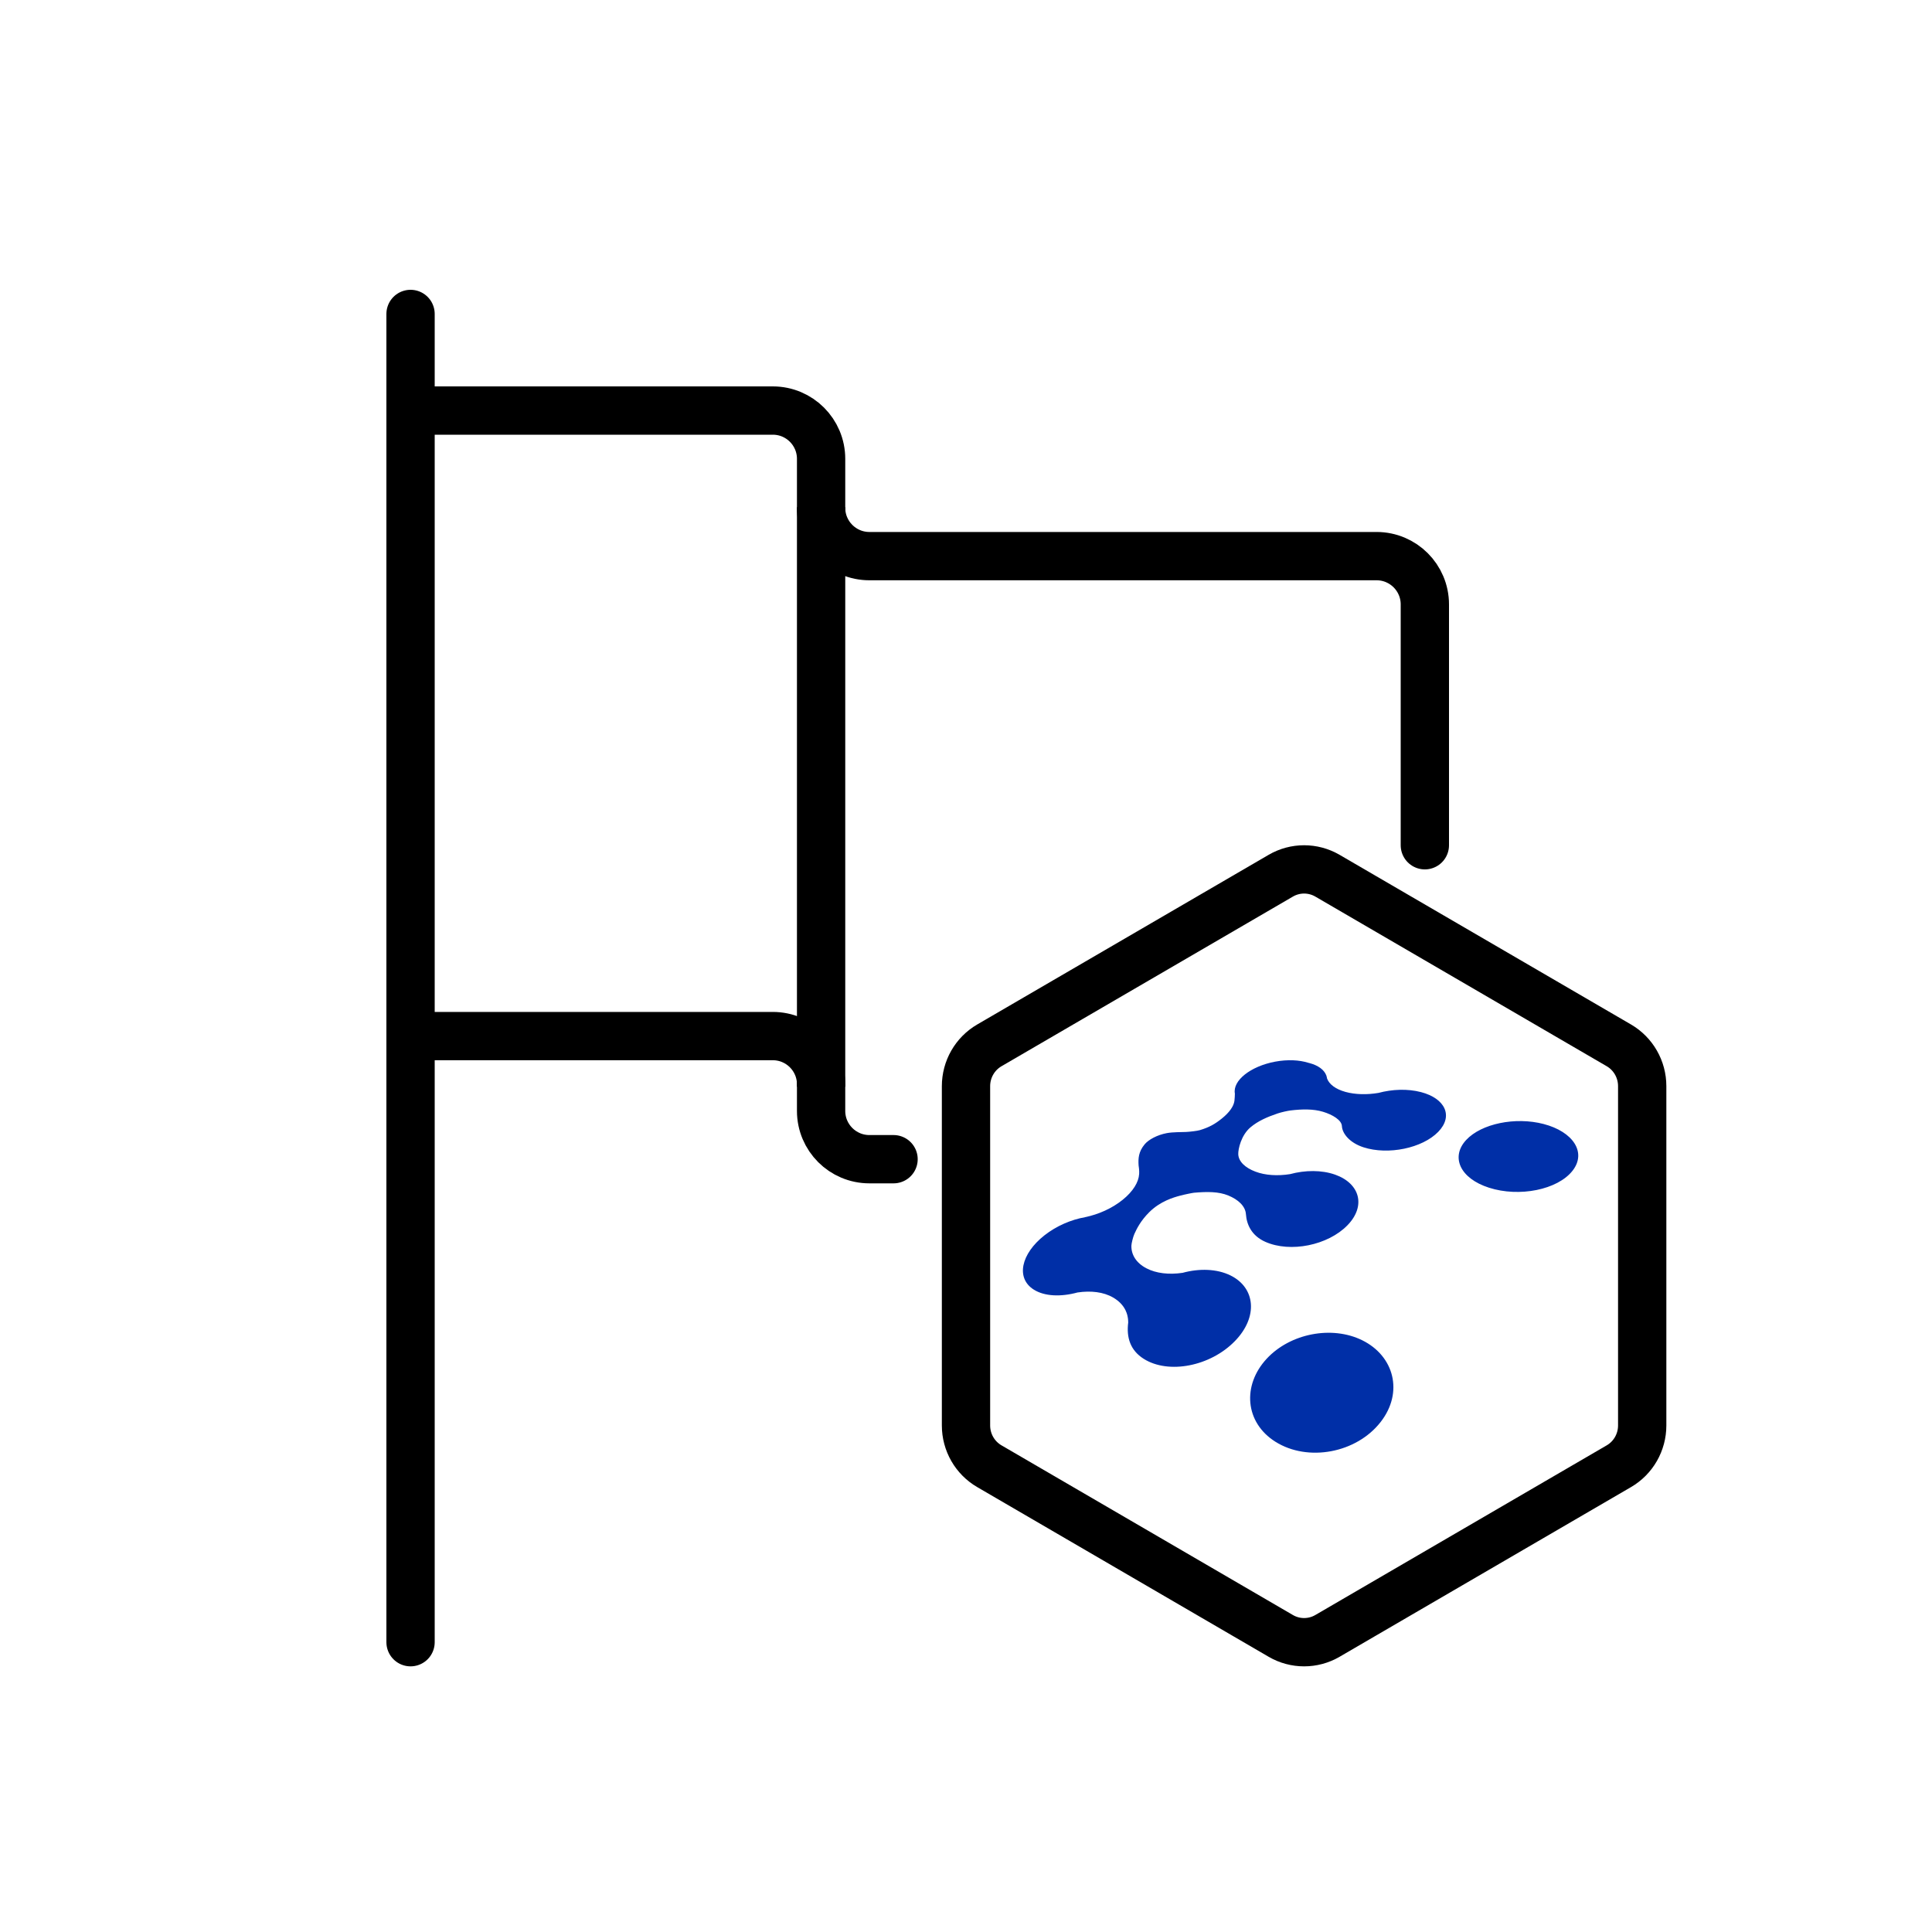
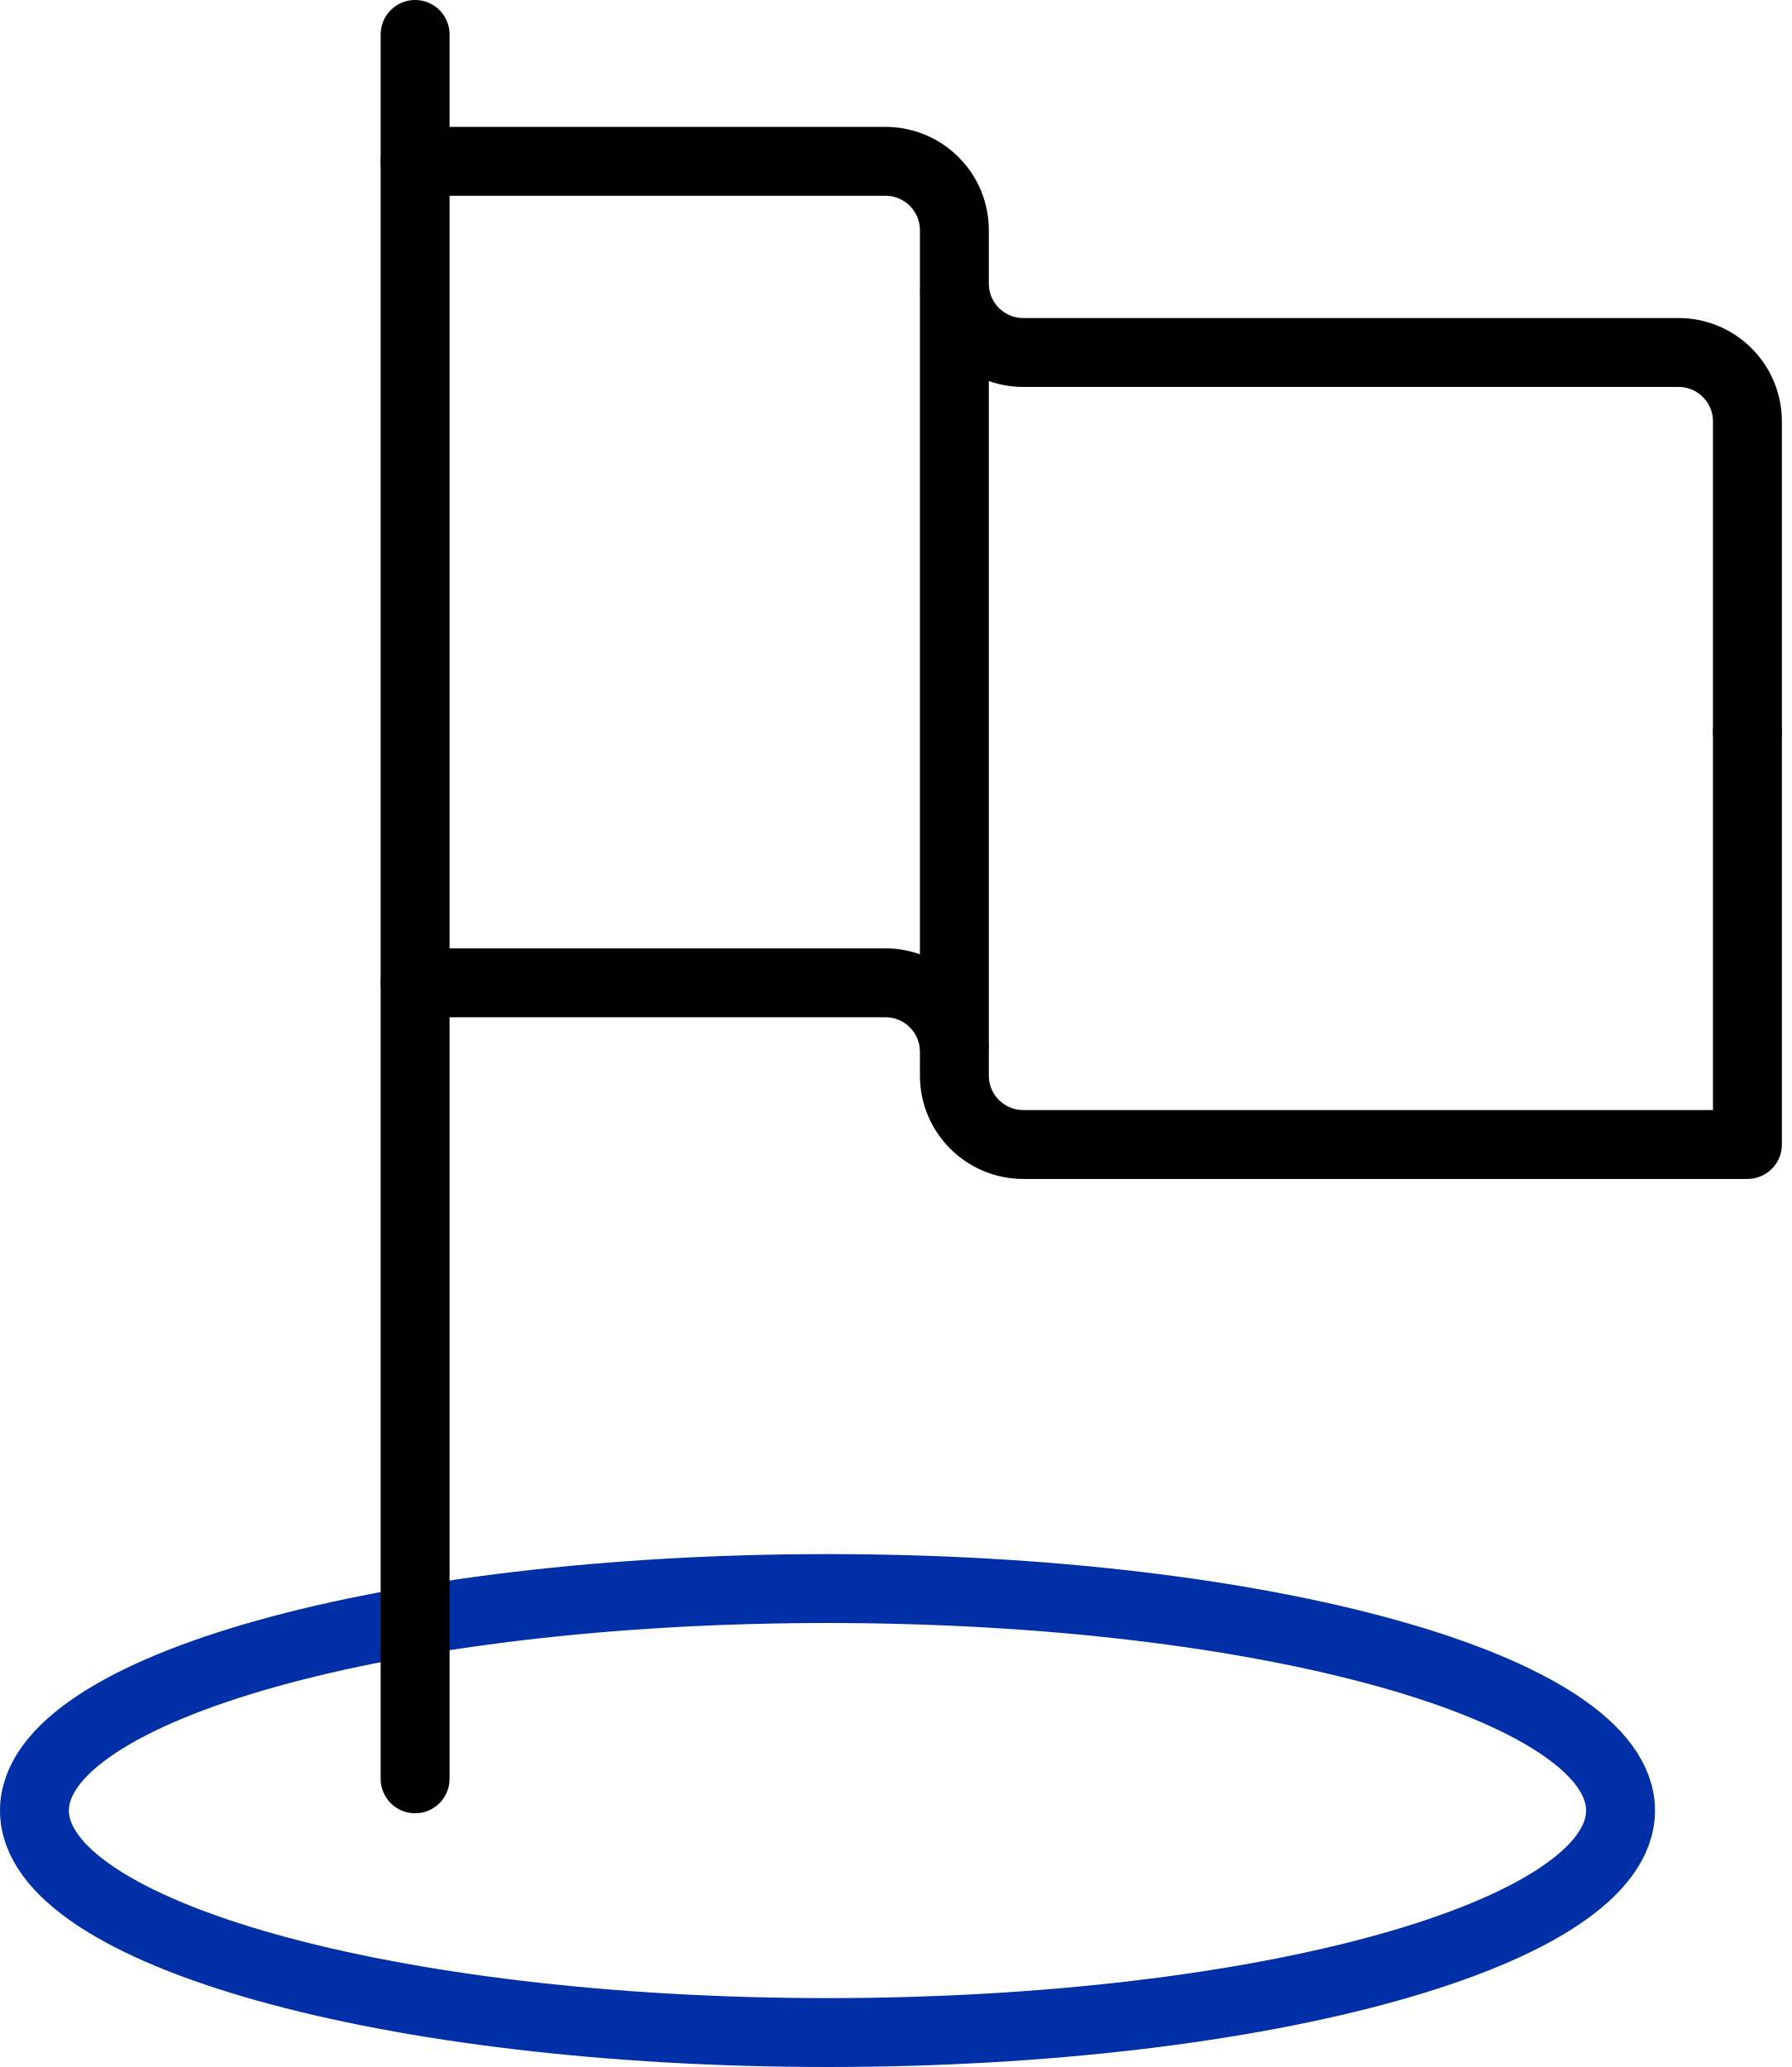
- <svg xmlns="http://www.w3.org/2000/svg" width="80px" height="80px" viewBox="0 0 80 80" version="1.1">
-   <g id="插画/light/未选中/三级插画/22" stroke="none" stroke-width="1" fill="none" fill-rule="evenodd">
-     <g id="编组-2" transform="translate(16.5, 13)" stroke="#000000" stroke-width="2">
-       <line x1="0.5" y1="0" x2="0.5" y2="55" id="路径-16" stroke-linecap="round" stroke-linejoin="round" />
-       <line x1="17.5" y1="32" x2="17.5" y2="8" id="路径-18" />
-       <path d="M0.5,4 L15.5,4 C16.605,4 17.5,4.895 17.5,6 L17.5,8.028 C17.5,9.132 18.395,10.028 19.5,10.028 L40.5,10.028 C41.605,10.028 42.5,10.923 42.5,12.028 L42.5,22 L42.5,22" id="路径-19" stroke-linecap="round" stroke-linejoin="round" />
-       <path d="M0.5,29.902 L15.5,29.902 C16.605,29.902 17.5,30.797 17.5,31.902 L17.5,33 C17.5,34.105 18.395,35 19.5,35 L20.5,35 L20.5,35" id="路径-20" stroke-linecap="round" stroke-linejoin="round" />
-     </g>
-     <g id="编组" transform="translate(40, 36)">
-       <path d="M27.034,7.286 L14.967,0.261 C14.369,-0.087 13.631,-0.087 13.034,0.261 L0.967,7.286 C0.368,7.635 0,8.278 0,8.975 L0,23.025 C0,23.722 0.368,24.365 0.967,24.713 L13.034,31.739 C13.631,32.087 14.369,32.087 14.967,31.739 L27.034,24.713 C27.632,24.365 28,23.722 28,23.025 L28,8.975 C28,8.278 27.632,7.635 27.034,7.286 Z" id="Stroke-1" stroke="#000000" stroke-width="2" />
-       <path d="M25.116,12.477 C24.499,13.265 22.912,13.585 21.652,13.179 C20.449,12.791 20.061,11.903 20.712,11.203 C21.34,10.528 22.745,10.237 23.916,10.542 C25.139,10.86 25.709,11.72 25.116,12.477 M16.404,19.496 C17.731,20.149 18.125,21.655 17.17,22.881 C16.165,24.172 14.156,24.545 12.811,23.699 C11.545,22.901 11.433,21.359 12.451,20.262 C13.422,19.214 15.147,18.878 16.404,19.496 Z M14.173,8.008 C14.186,8.011 14.199,8.013 14.212,8.017 C14.585,8.114 14.823,8.295 14.913,8.516 L14.917,8.517 C14.917,8.523 14.919,8.528 14.919,8.533 C14.934,8.573 14.945,8.614 14.95,8.657 C15.038,8.894 15.295,9.097 15.711,9.213 C16.12,9.326 16.607,9.335 17.079,9.255 C17.646,9.102 18.288,9.077 18.838,9.221 C19.843,9.482 20.189,10.214 19.554,10.867 C18.895,11.545 17.483,11.837 16.462,11.508 C15.895,11.325 15.581,10.945 15.565,10.627 C15.552,10.382 15.185,10.157 14.782,10.036 C14.376,9.913 13.906,9.925 13.436,9.982 C13.316,9.997 13.064,10.052 12.903,10.106 C12.47,10.252 12.095,10.416 11.783,10.677 C11.394,11.003 11.265,11.581 11.274,11.796 C11.287,12.098 11.562,12.355 11.982,12.514 C12.394,12.671 12.907,12.699 13.418,12.618 C14.042,12.449 14.725,12.442 15.286,12.64 C16.312,13.005 16.572,13.937 15.795,14.736 C14.986,15.568 13.43,15.881 12.396,15.422 C11.823,15.168 11.621,14.704 11.591,14.275 C11.567,13.94 11.269,13.671 10.864,13.504 C10.456,13.336 9.98,13.342 9.447,13.388 C9.377,13.394 9.06,13.458 8.865,13.51 C8.598,13.581 8.05,13.736 7.589,14.193 C7.225,14.554 7.063,14.895 6.97,15.1 C6.917,15.218 6.852,15.485 6.849,15.576 C6.837,15.954 7.049,16.295 7.464,16.514 C7.872,16.73 8.41,16.788 8.968,16.705 C9.661,16.516 10.389,16.536 10.952,16.813 C11.986,17.322 12.107,18.532 11.135,19.531 C10.119,20.578 8.387,20.913 7.362,20.268 C6.801,19.915 6.638,19.382 6.717,18.761 L6.717,18.76 C6.716,18.755 6.715,18.609 6.695,18.532 C6.695,18.531 6.68,18.409 6.603,18.251 C6.499,18.039 6.326,17.864 6.092,17.728 C5.693,17.495 5.166,17.436 4.615,17.519 C3.925,17.707 3.251,17.68 2.808,17.401 C2.052,16.925 2.278,15.916 3.248,15.153 C3.748,14.76 4.358,14.501 4.933,14.401 L4.935,14.399 C5.483,14.287 6.048,14.037 6.489,13.68 C6.923,13.329 7.149,12.947 7.169,12.617 L7.17,12.615 C7.173,12.608 7.178,12.438 7.147,12.257 C7.128,11.972 7.142,11.69 7.399,11.382 C7.563,11.186 7.92,10.995 8.31,10.921 C8.577,10.871 8.921,10.882 9.116,10.872 C9.284,10.863 9.578,10.828 9.682,10.797 C10.075,10.678 10.309,10.545 10.601,10.31 C10.899,10.069 11.083,9.816 11.115,9.586 C11.122,9.537 11.138,9.312 11.134,9.285 C11.034,8.745 11.78,8.152 12.8,7.961 C13.317,7.865 13.805,7.89 14.173,8.008 Z" id="形状结合" fill="#002FA7" />
+ <svg xmlns="http://www.w3.org/2000/svg" width="52px" height="60px" viewBox="0 0 52 60" version="1.1">
+   <g id="页面-1" stroke="none" stroke-width="1" fill="none" fill-rule="evenodd">
+     <g id="icon-活动专区-light" transform="translate(-14, -10)" stroke-width="2">
+       <g id="编组" transform="translate(15, 11)">
+         <ellipse id="椭圆形" stroke="#002FA7" cx="23.016" cy="51.556" rx="23.016" ry="6.444" />
+         <g id="编组-2" transform="translate(10.5873, 0)" stroke="#000000">
+           <line x1="0.46" y1="0" x2="0.46" y2="50.635" id="路径-16" stroke-linecap="round" stroke-linejoin="round" />
+           <line x1="16.111" y1="29.46" x2="16.111" y2="7.365" id="路径-18" />
+           <path d="M0.46,3.683 L14.111,3.683 C15.216,3.683 16.111,4.578 16.111,5.683 L16.111,7.232 C16.111,8.337 17.007,9.232 18.111,9.232 L37.127,9.232 C38.232,9.232 39.127,10.127 39.127,11.232 L39.127,20.254 L39.127,20.254" id="路径-19" stroke-linecap="round" stroke-linejoin="round" />
+           <path d="M0.46,27.529 L14.111,27.529 C15.216,27.529 16.111,28.424 16.111,29.529 L16.111,30.222 C16.111,31.327 17.007,32.222 18.111,32.222 L18.873,32.222 L18.873,32.222 L39.127,32.222 L39.127,20.254" id="路径-20" stroke-linecap="round" stroke-linejoin="round" />
+         </g>
+       </g>
    </g>
  </g>
</svg>
